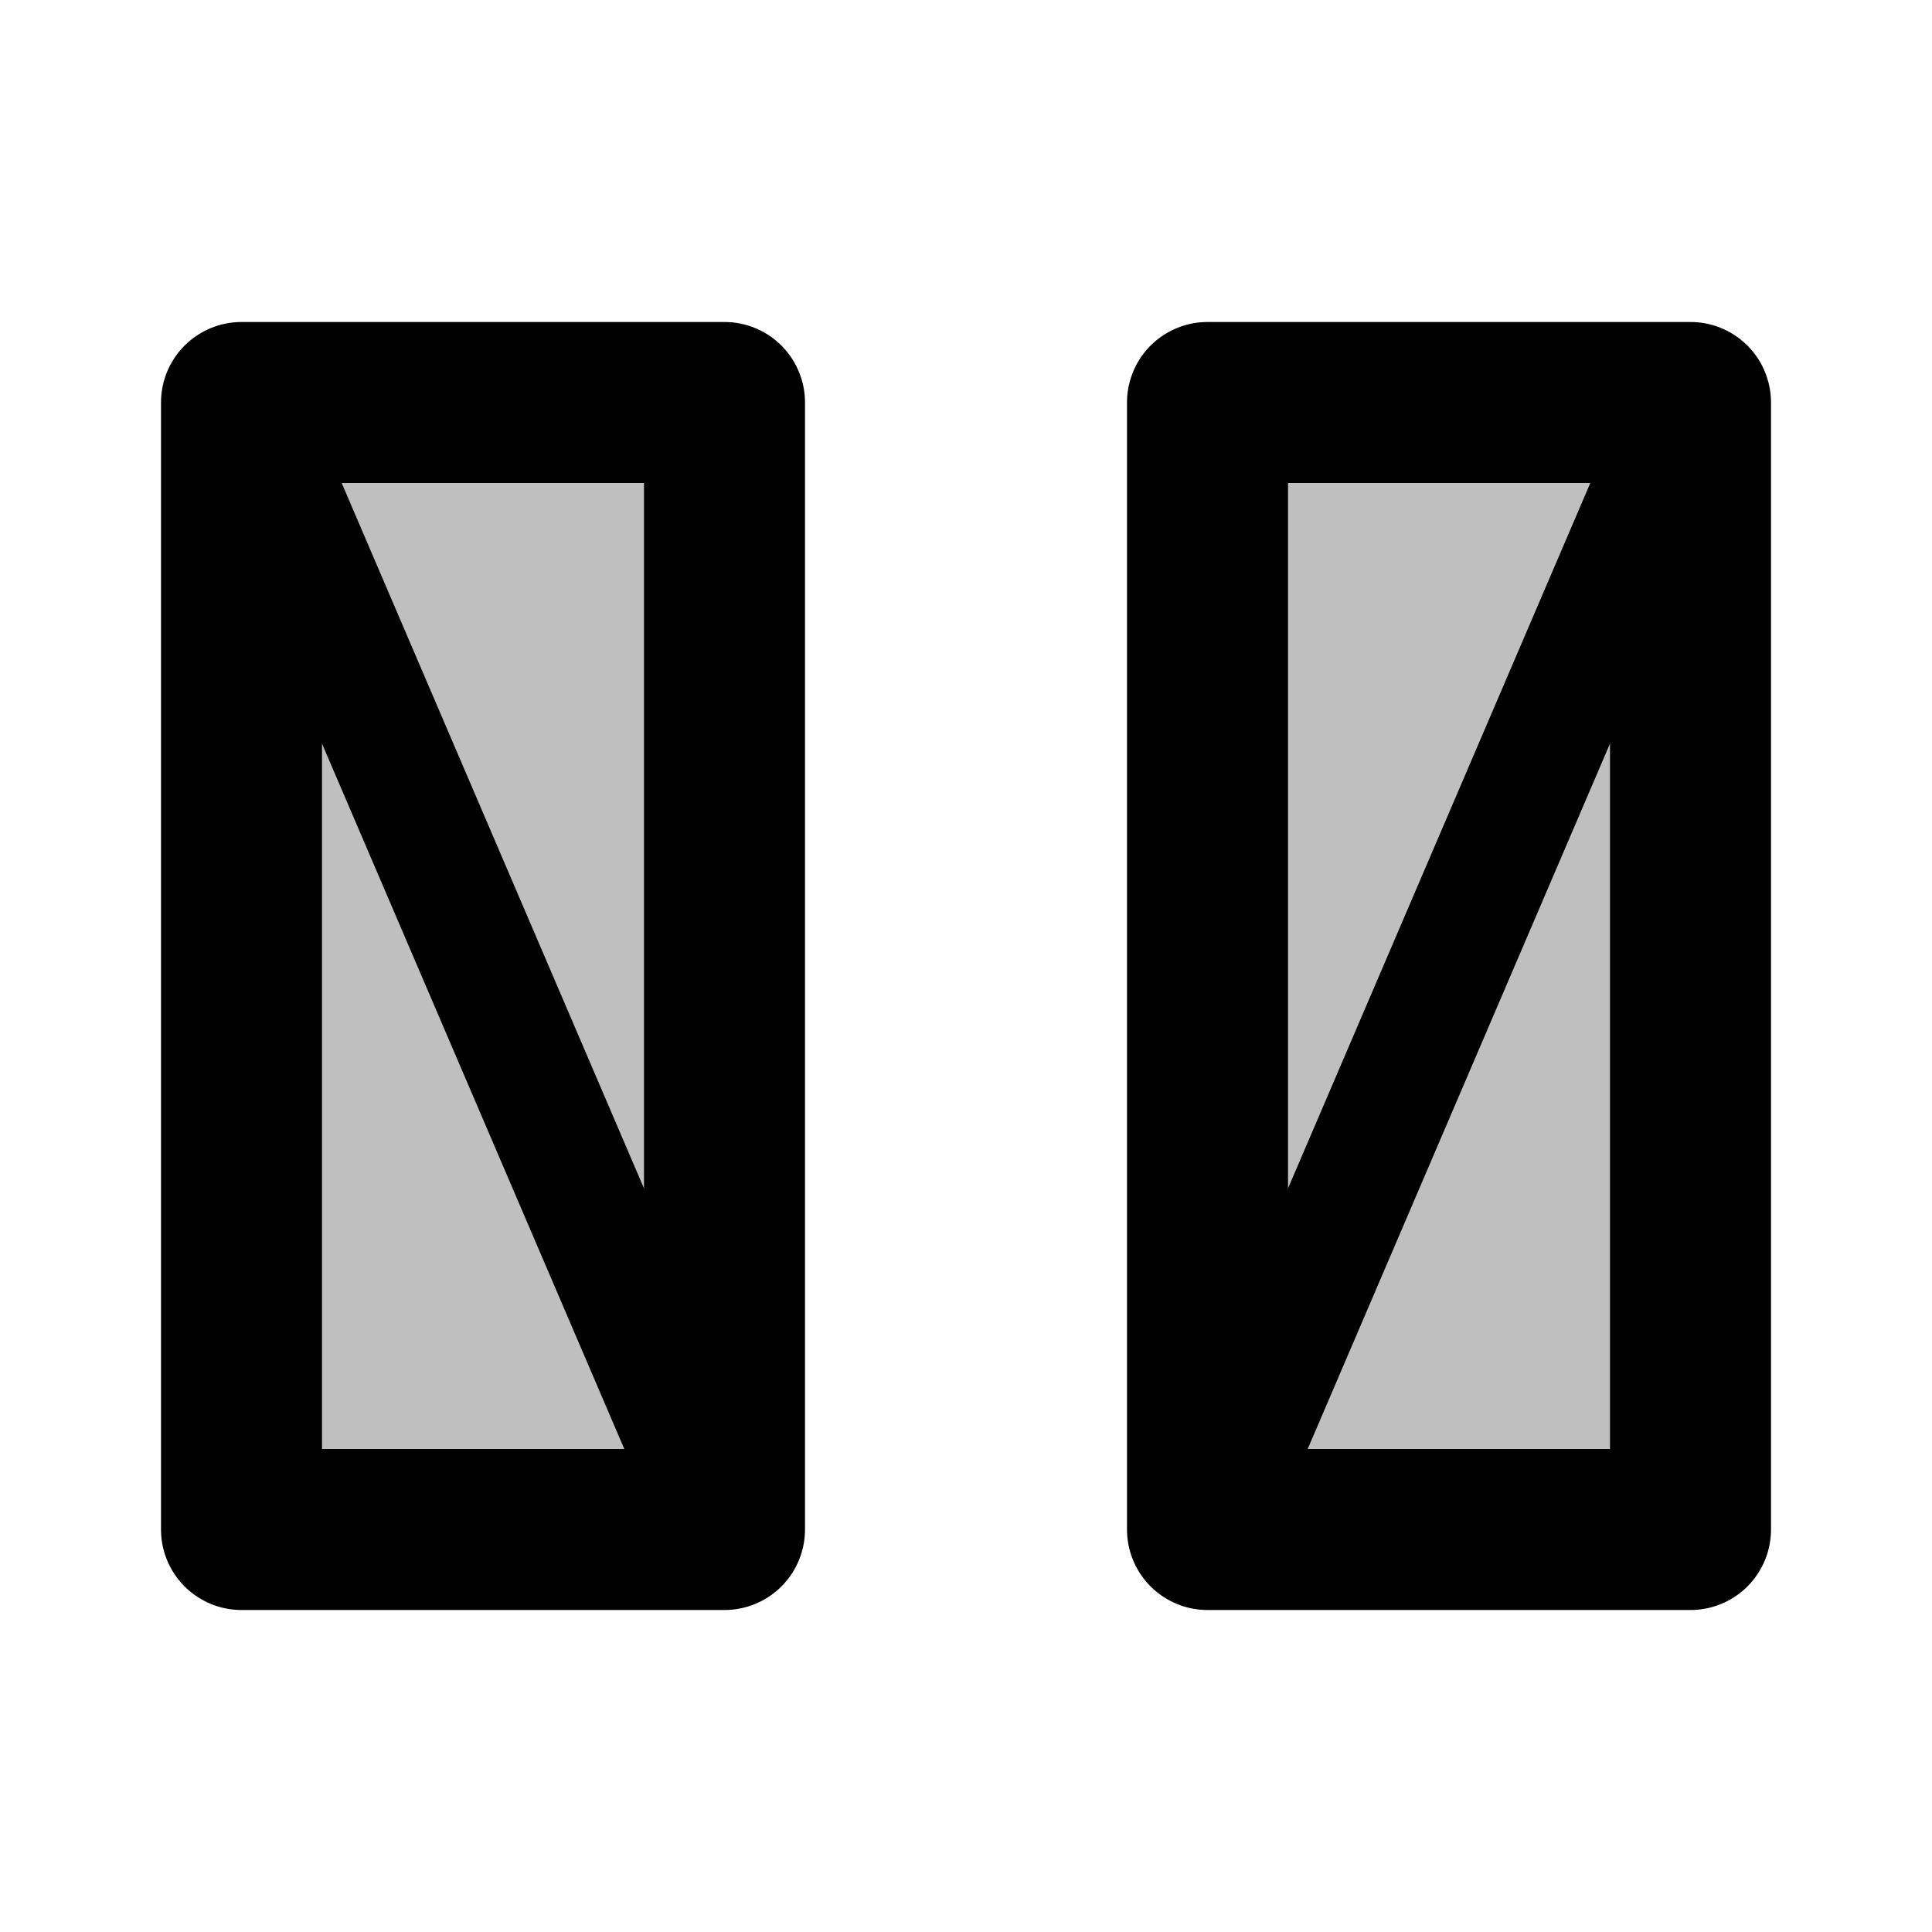
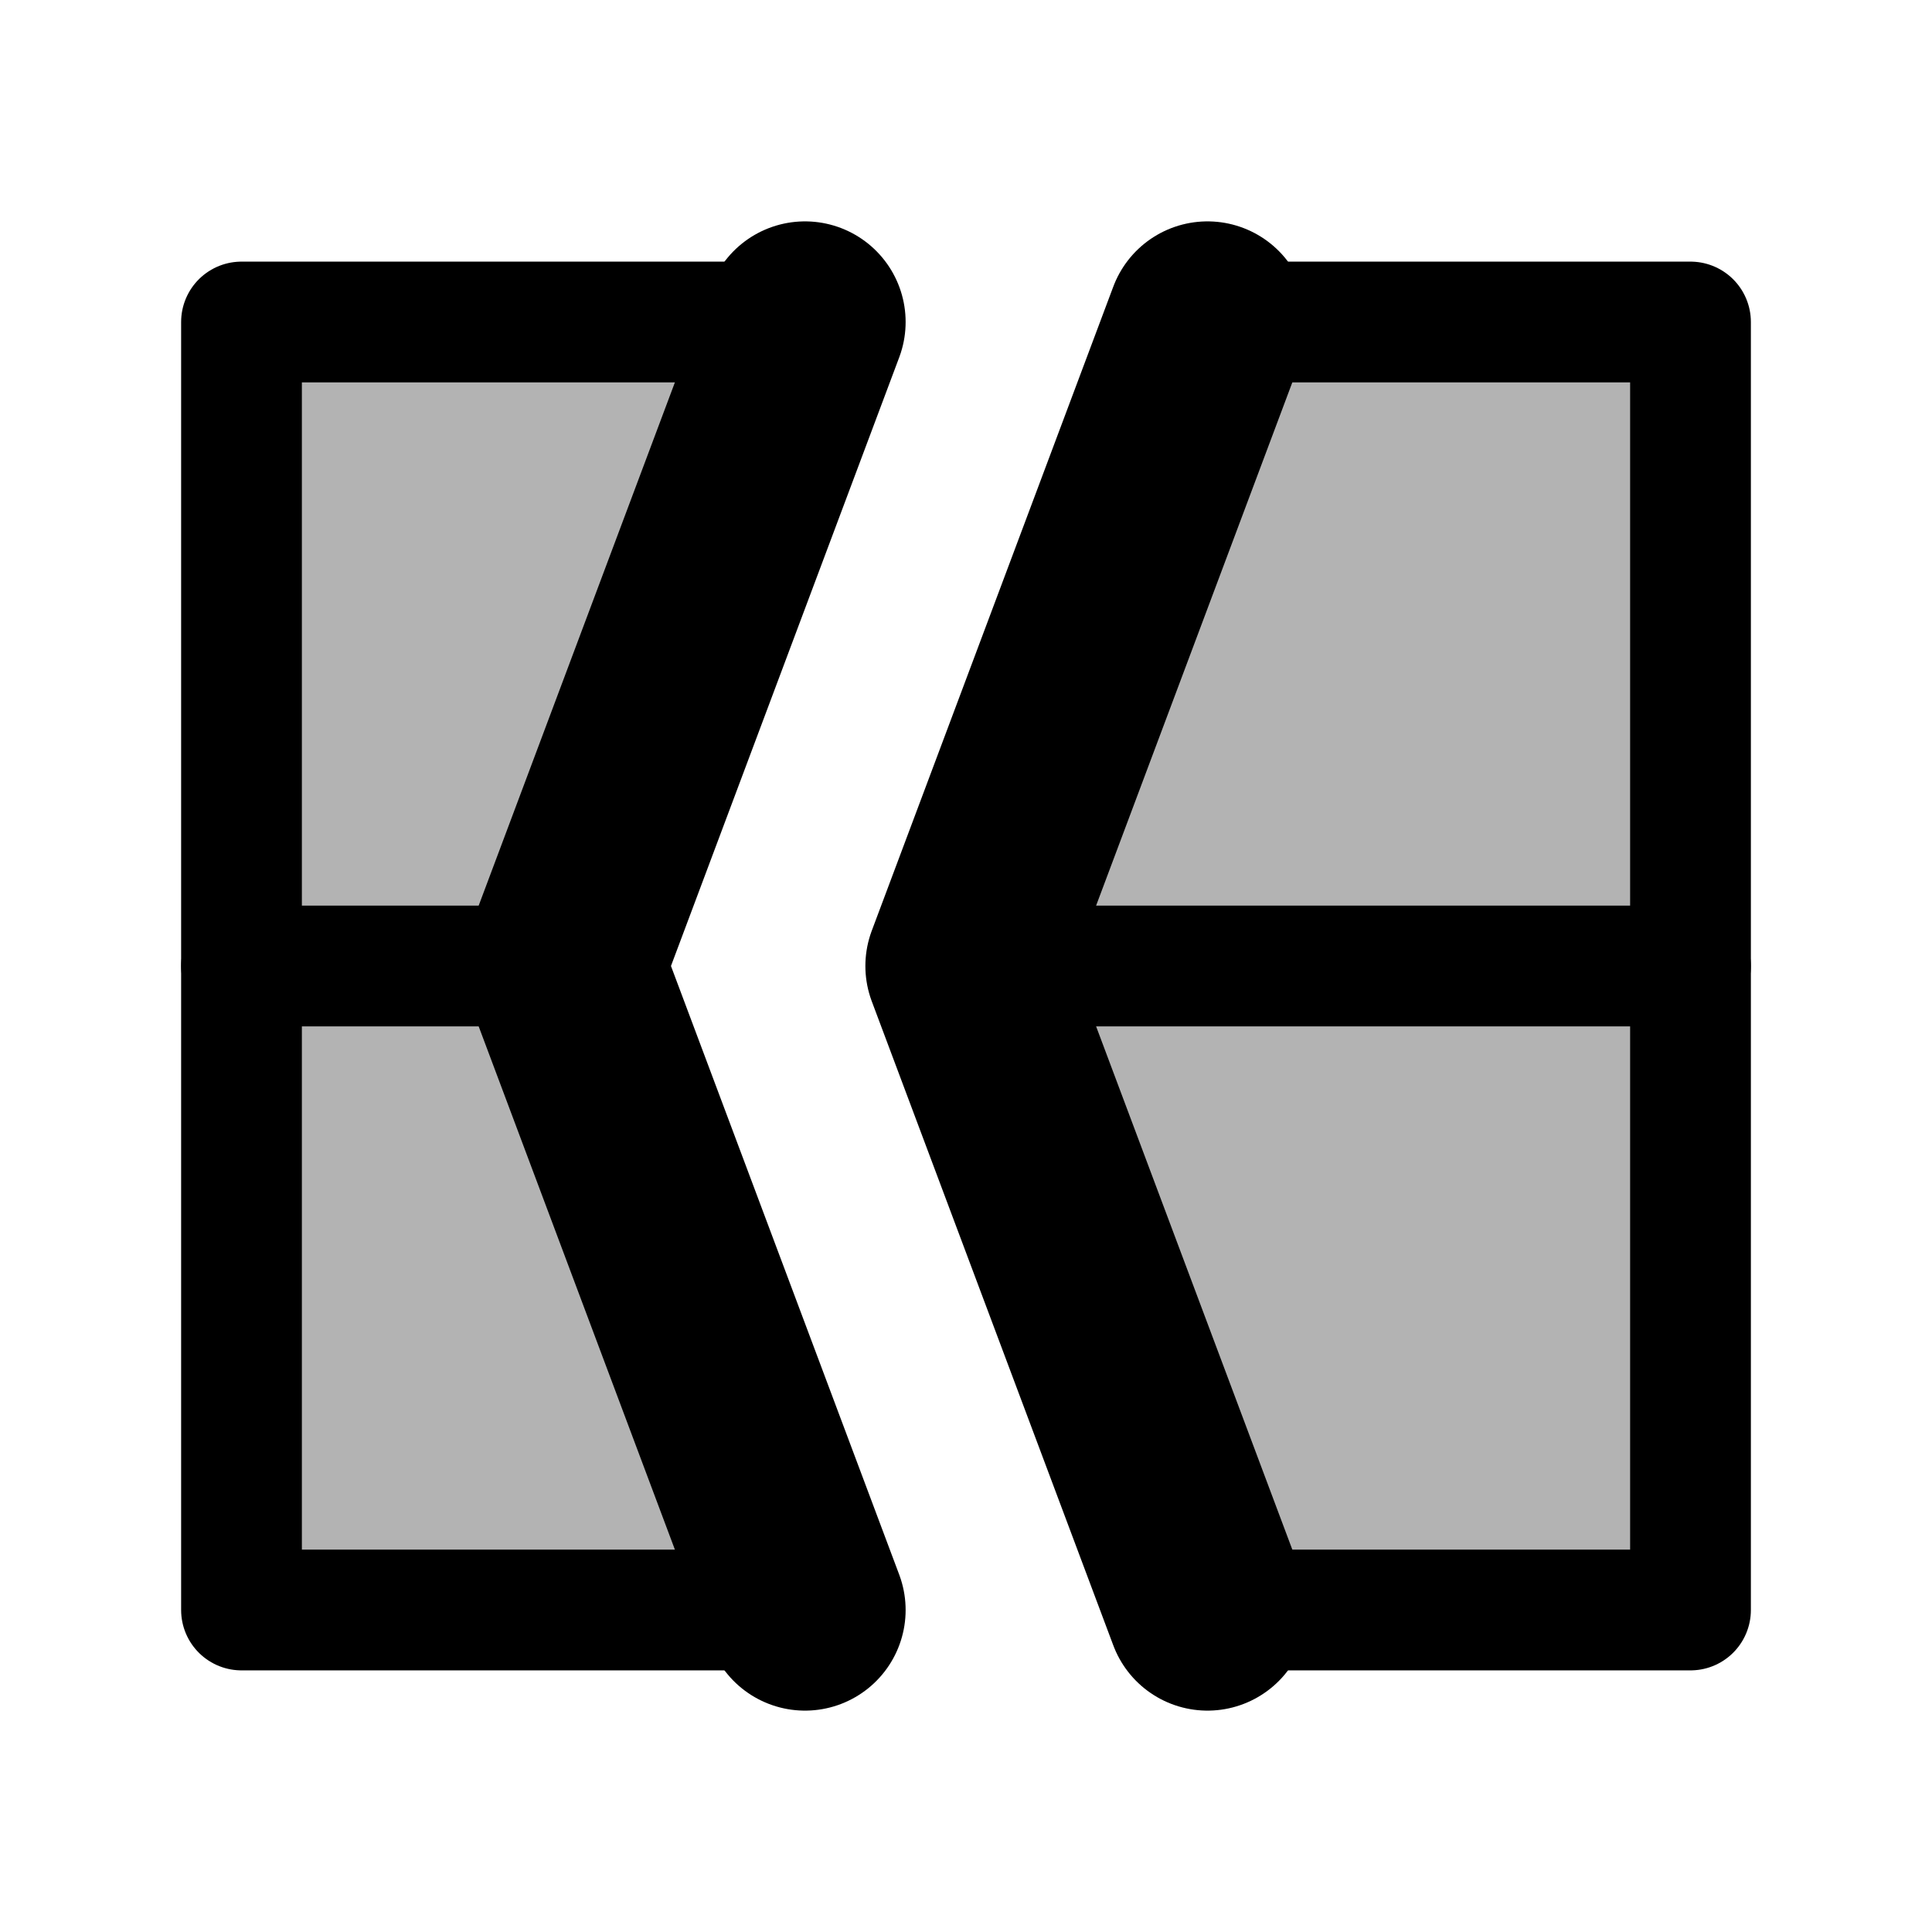
<svg xmlns="http://www.w3.org/2000/svg" width="24" height="24" viewBox="0 0 24 24" fill="none" stroke="currentColor" stroke-width="2" stroke-linecap="round" stroke-linejoin="round">
-   <path d="M3 5h6v14H3ZM15 5h6v14h-6Z" fill="currentColor" fill-opacity=".25" stroke="none" />
-   <path d="M3 5h6v14H3ZM15 5h6v14h-6Z" />
-   <path d="M3 5l6 14M15 19l6-14" stroke-width="1.5" />
+   <path d="M3 4h7l-3 8 3 8H3ZM15 4h6v16h-6l-3-8Z" fill="currentColor" fill-opacity=".3" stroke="none" />
+   <path d="M3 4h7l-3 8 3 8H3ZM15 4h6v16h-6l-3-8Z" stroke-width="1.5" />
+   <path d="M3 12h4M12 12h9" stroke-width="1.5" />
+   <path d="M10 4l-3 8 3 8M15 4l-3 8 3 8" stroke-width="2.5" />
</svg>
